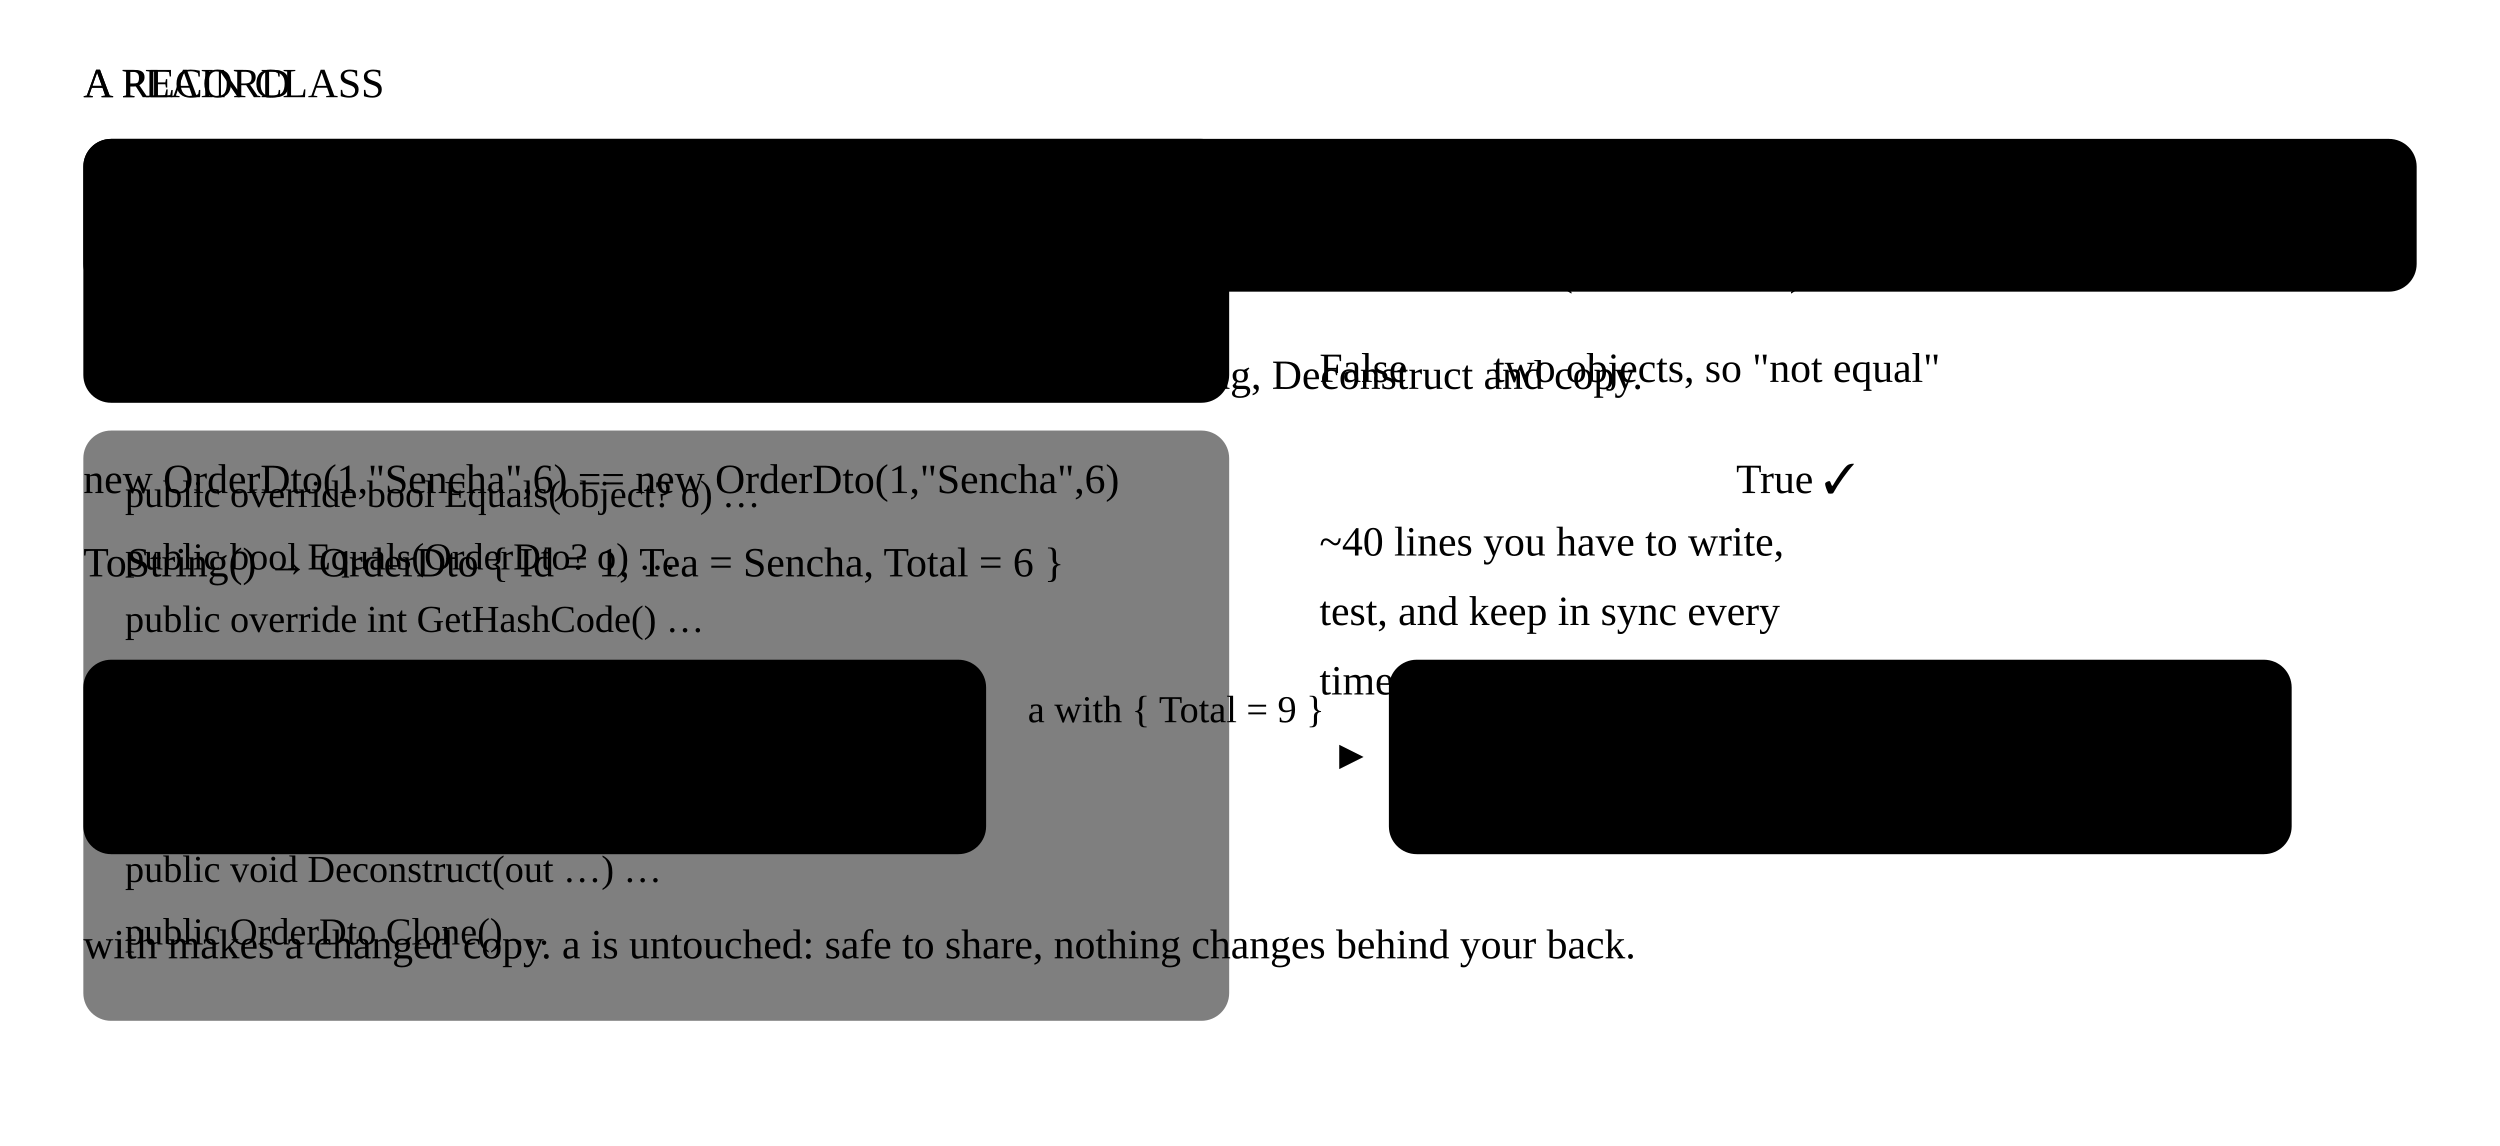
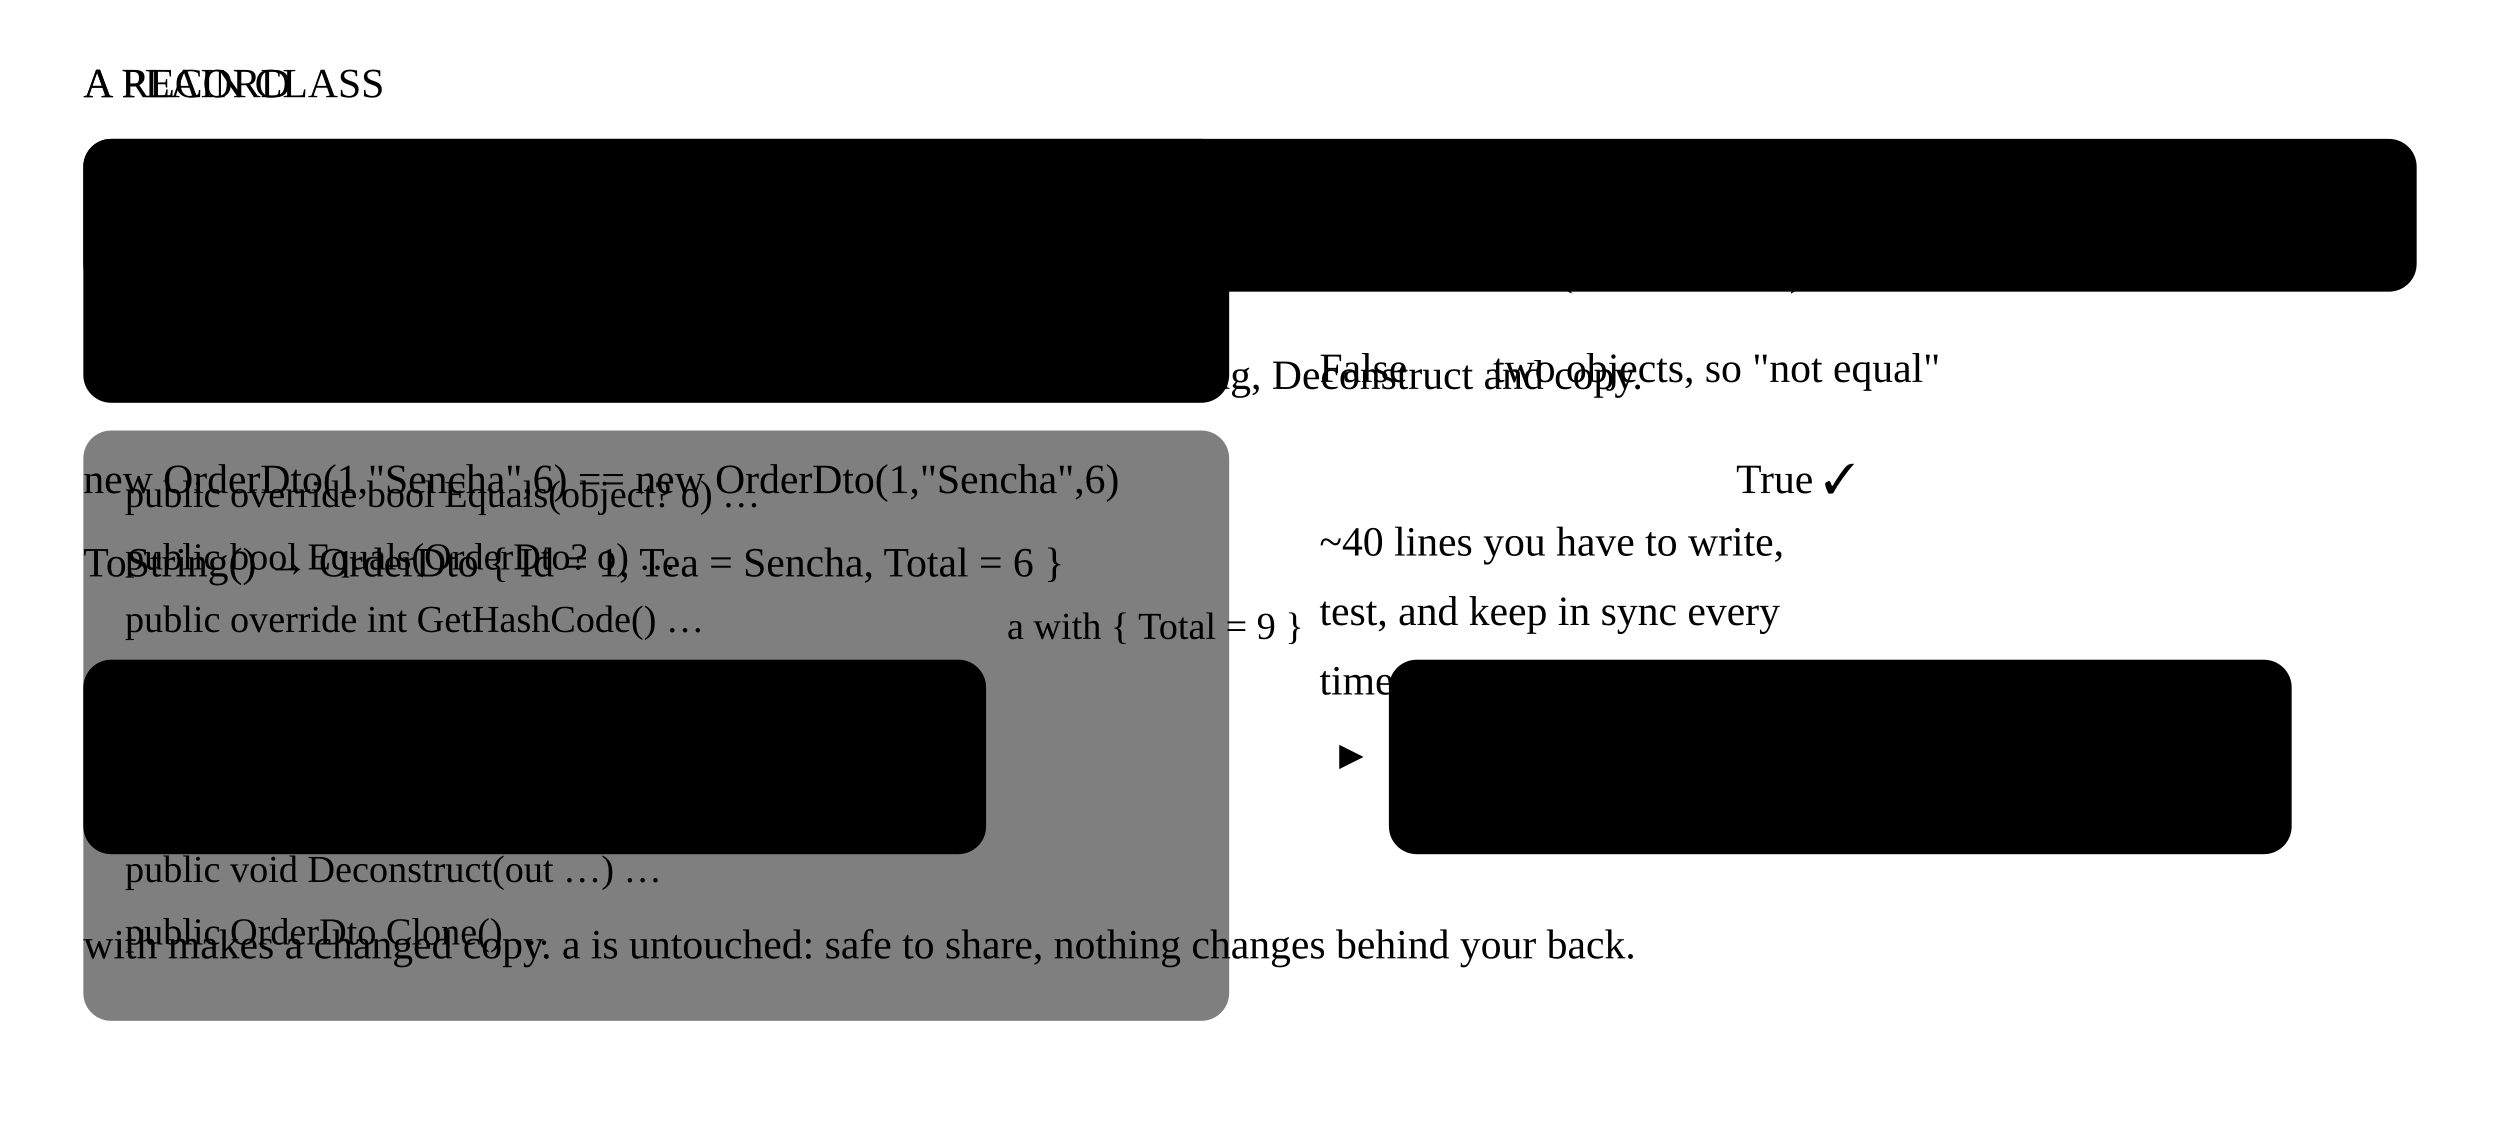
<svg xmlns="http://www.w3.org/2000/svg" viewBox="0 0 720 330" role="img" aria-label="A one-line record replaces dozens of lines of equality and ToString boilerplate, compares by value, and supports non-destructive with-copies">
  <defs>
    <marker id="mr-ar" viewBox="0 0 10 10" refX="9" refY="5" markerWidth="7" markerHeight="7" orient="auto-start-reverse">
      <path d="M0,0 L10,5 L0,10 z" class="f-ink" />
    </marker>
  </defs>
  <g data-s="1-2">
    <text class="t-cap" x="24" y="28">A PLAIN CLASS</text>
    <rect x="24" y="40" width="330" height="76" rx="8" class="b" />
    <text class="t-c" x="36" y="62" style="font-size:12px">class OrderDto {</text>
    <text class="t-c" x="36" y="82" style="font-size:12px">  public int Id; public string Tea;</text>
    <text class="t-c" x="36" y="102" style="font-size:12px">  public decimal Total; }</text>
  </g>
  <g data-s="1-1">
    <text class="t-c" x="380" y="62" style="font-size:12px">new OrderDto(1,"Sencha",6) ==</text>
    <text class="t-c" x="380" y="82" style="font-size:12px">new OrderDto(1,"Sencha",6)</text>
    <text class="t-h t-bad" x="380" y="110">False</text>
    <text class="t-s" x="430" y="110">two objects, so "not equal"</text>
  </g>
  <g data-s="2-2">
    <rect x="24" y="124" width="330" height="170" rx="8" class="b-bad" style="fill-opacity:.5" />
    <text class="t-c" x="36" y="146" style="font-size:11px">public override bool Equals(object? o) …</text>
    <text class="t-c" x="36" y="164" style="font-size:11px">public bool Equals(OrderDto? o) …</text>
    <text class="t-c" x="36" y="182" style="font-size:11px">public override int GetHashCode() …</text>
    <text class="t-c" x="36" y="200" style="font-size:11px">public static bool operator ==(…) …</text>
    <text class="t-c" x="36" y="218" style="font-size:11px">public static bool operator !=(…) …</text>
    <text class="t-c" x="36" y="236" style="font-size:11px">public override string ToString() …</text>
    <text class="t-c" x="36" y="254" style="font-size:11px">public void Deconstruct(out …) …</text>
    <text class="t-c" x="36" y="272" style="font-size:11px">public OrderDto Clone() …</text>
    <text class="t-s t-bad" x="380" y="160">~40 lines you have to write,</text>
    <text class="t-s t-bad" x="380" y="180">test, and keep in sync every</text>
    <text class="t-s t-bad" x="380" y="200">time a property is added.</text>
  </g>
  <g data-s="3">
    <text class="t-cap" x="24" y="28">A RECORD</text>
    <rect x="24" y="40" width="672" height="44" rx="8" class="b-good" />
    <text class="t-c" x="36" y="68">record OrderDto(int Id, string Tea, decimal Total);</text>
    <text class="t-s" x="24" y="112">One line. The compiler writes Equals, GetHashCode, ==, !=, ToString, Deconstruct and copy.</text>
    <text class="t-c" x="24" y="142" style="font-size:12px">new OrderDto(1,"Sencha",6) == new OrderDto(1,"Sencha",6)</text>
    <text class="t-h t-good" x="500" y="142">True ✓</text>
    <text class="t-c" x="24" y="166" style="font-size:12px">ToString() → OrderDto { Id = 1, Tea = Sencha, Total = 6 }</text>
  </g>
  <g data-s="4" class="fly">
    <rect x="24" y="190" width="260" height="56" rx="8" class="b" />
    <text class="t-cap" x="36" y="208">a</text>
    <text class="t-c" x="36" y="232" style="font-size:12px">Id 1 · Sencha · £6</text>
    <path d="M284,218 L392,218" class="ln" marker-end="url(#mr-ar)" />
-     <text class="t-c" x="296" y="208" style="font-size:11px">a with { Total = 9 }</text>
+     <text class="t-c" x="290" y="184" style="font-size:11px">a with { Total = 9 }</text>
    <rect x="400" y="190" width="260" height="56" rx="8" class="b-acc" />
    <text class="t-cap" x="412" y="208">b (a NEW copy)</text>
    <text class="t-c" x="412" y="232" style="font-size:12px">Id 1 · Sencha · <tspan class="t-acc" font-weight="700">£9</tspan>
    </text>
    <text class="t-s" x="24" y="276">with makes a changed copy. a is untouched: safe to share, nothing changes behind your back.</text>
  </g>
</svg>
